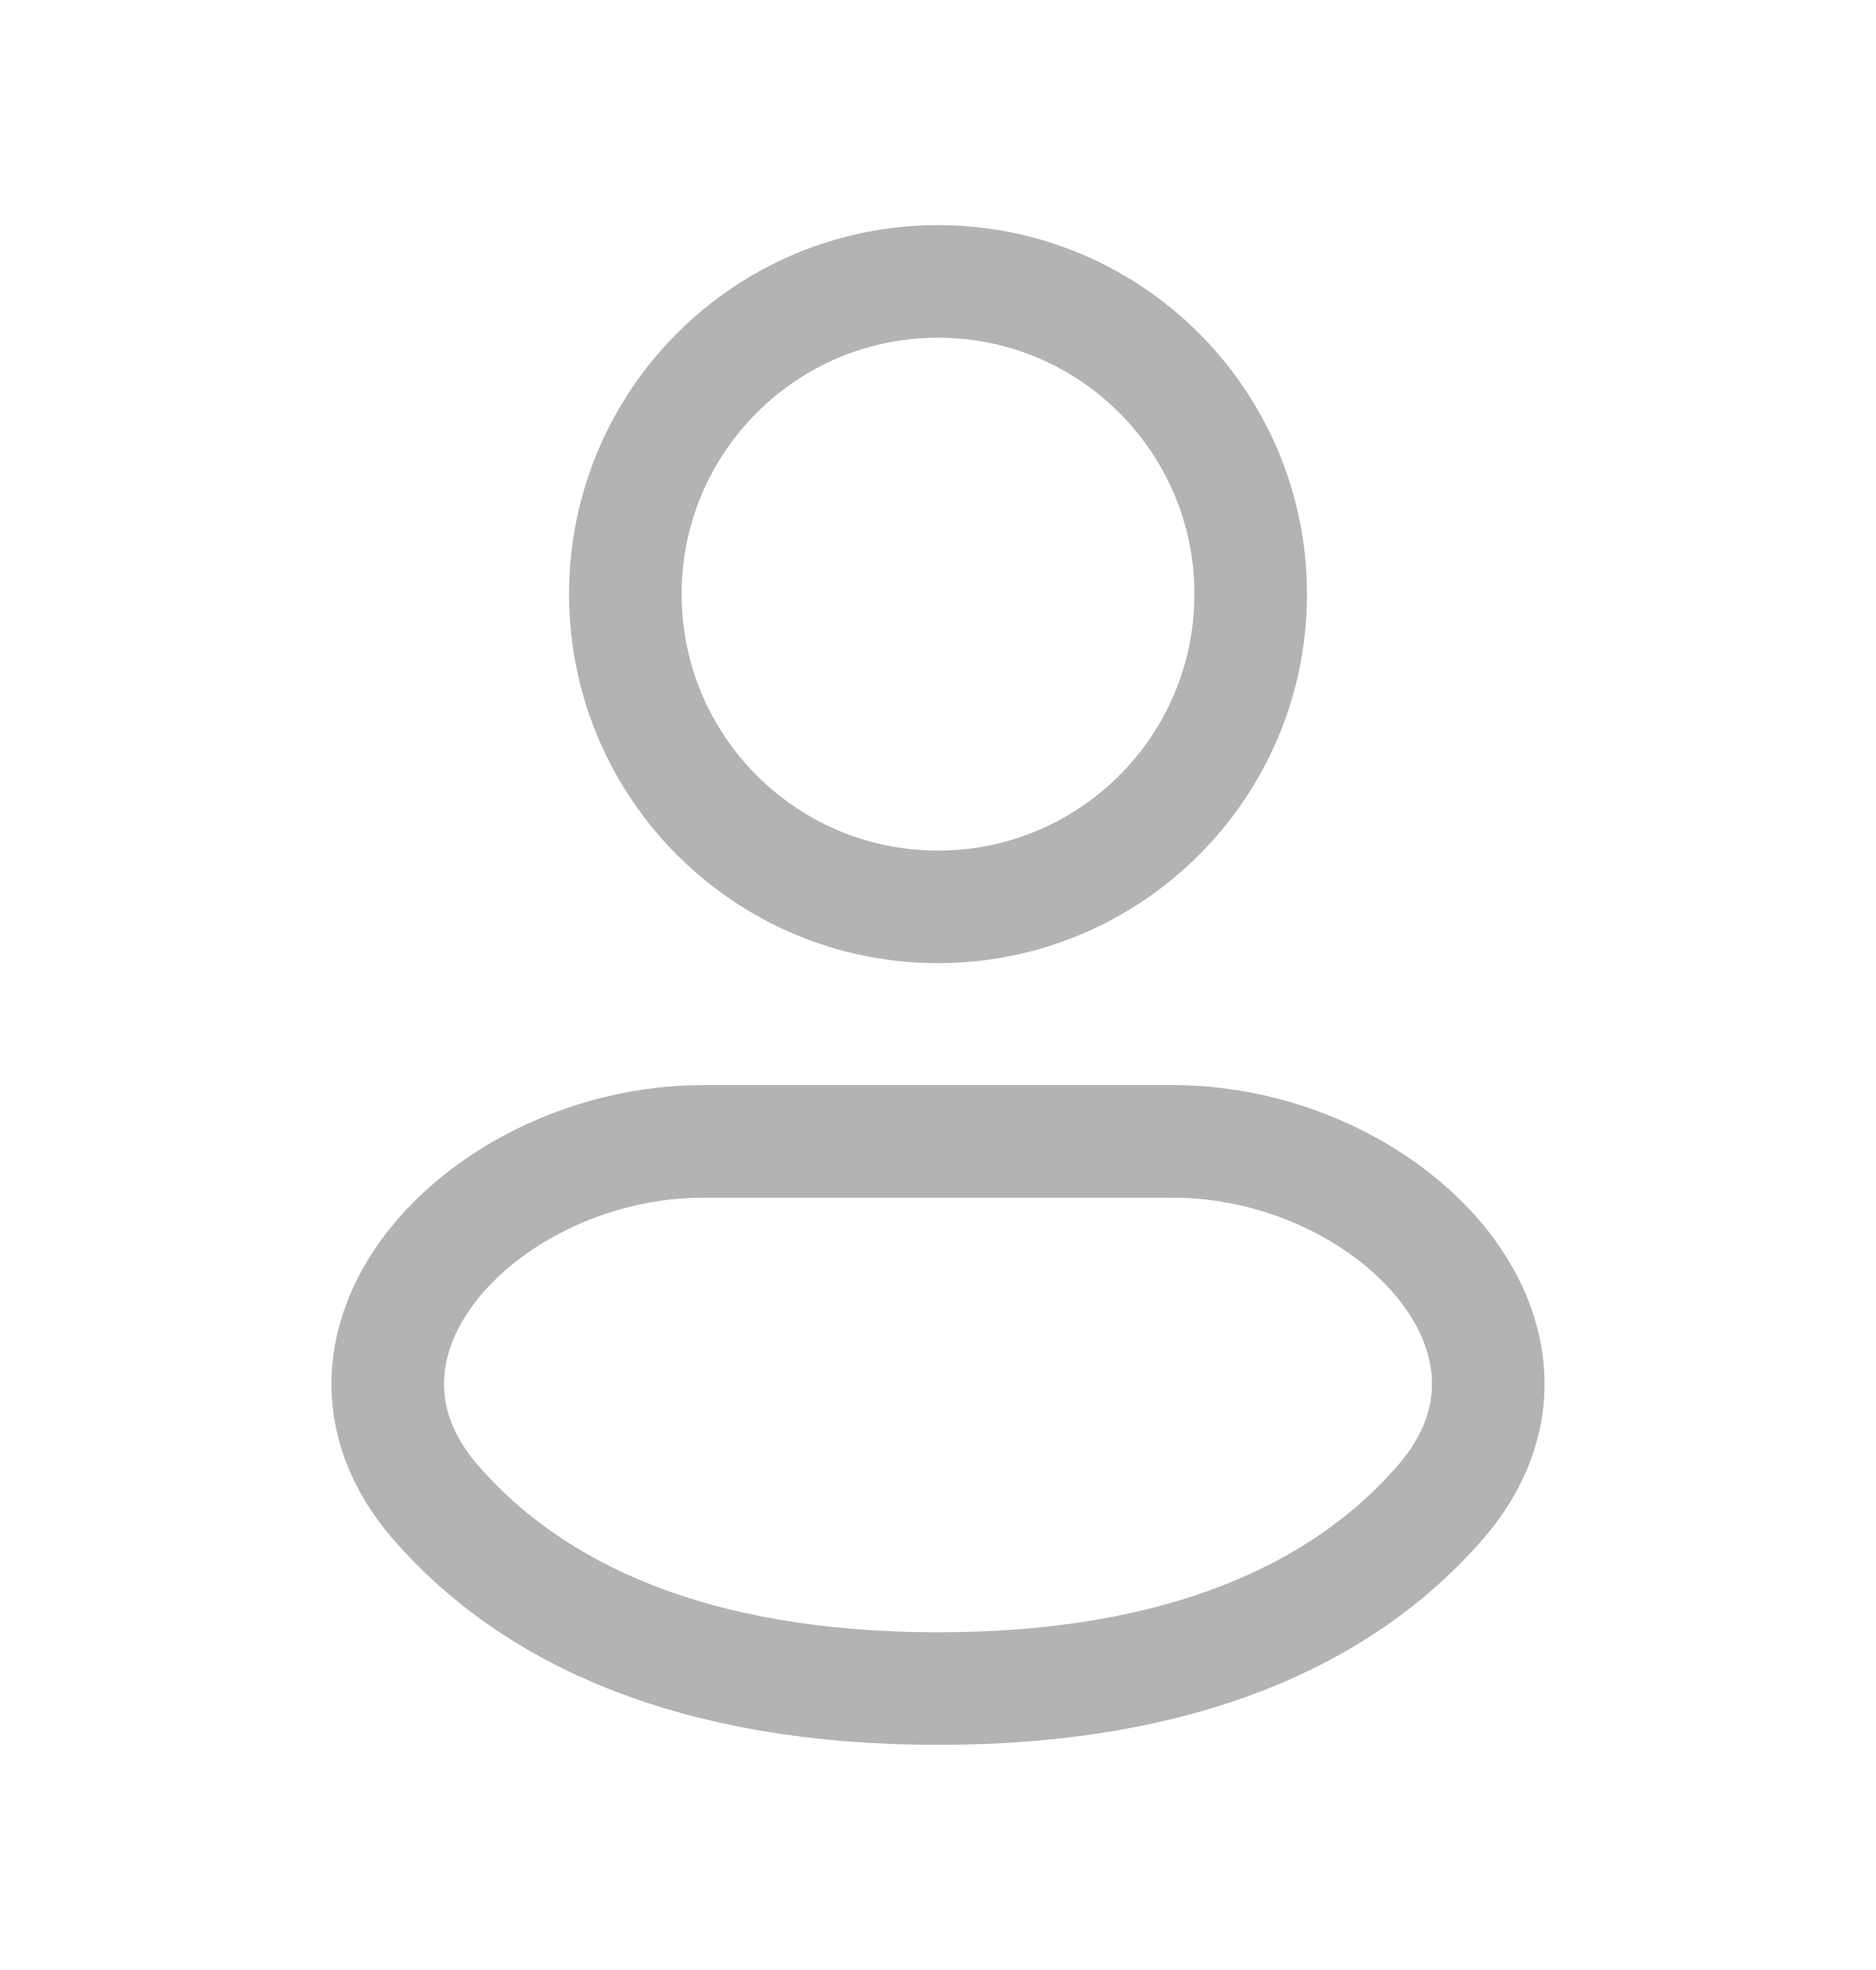
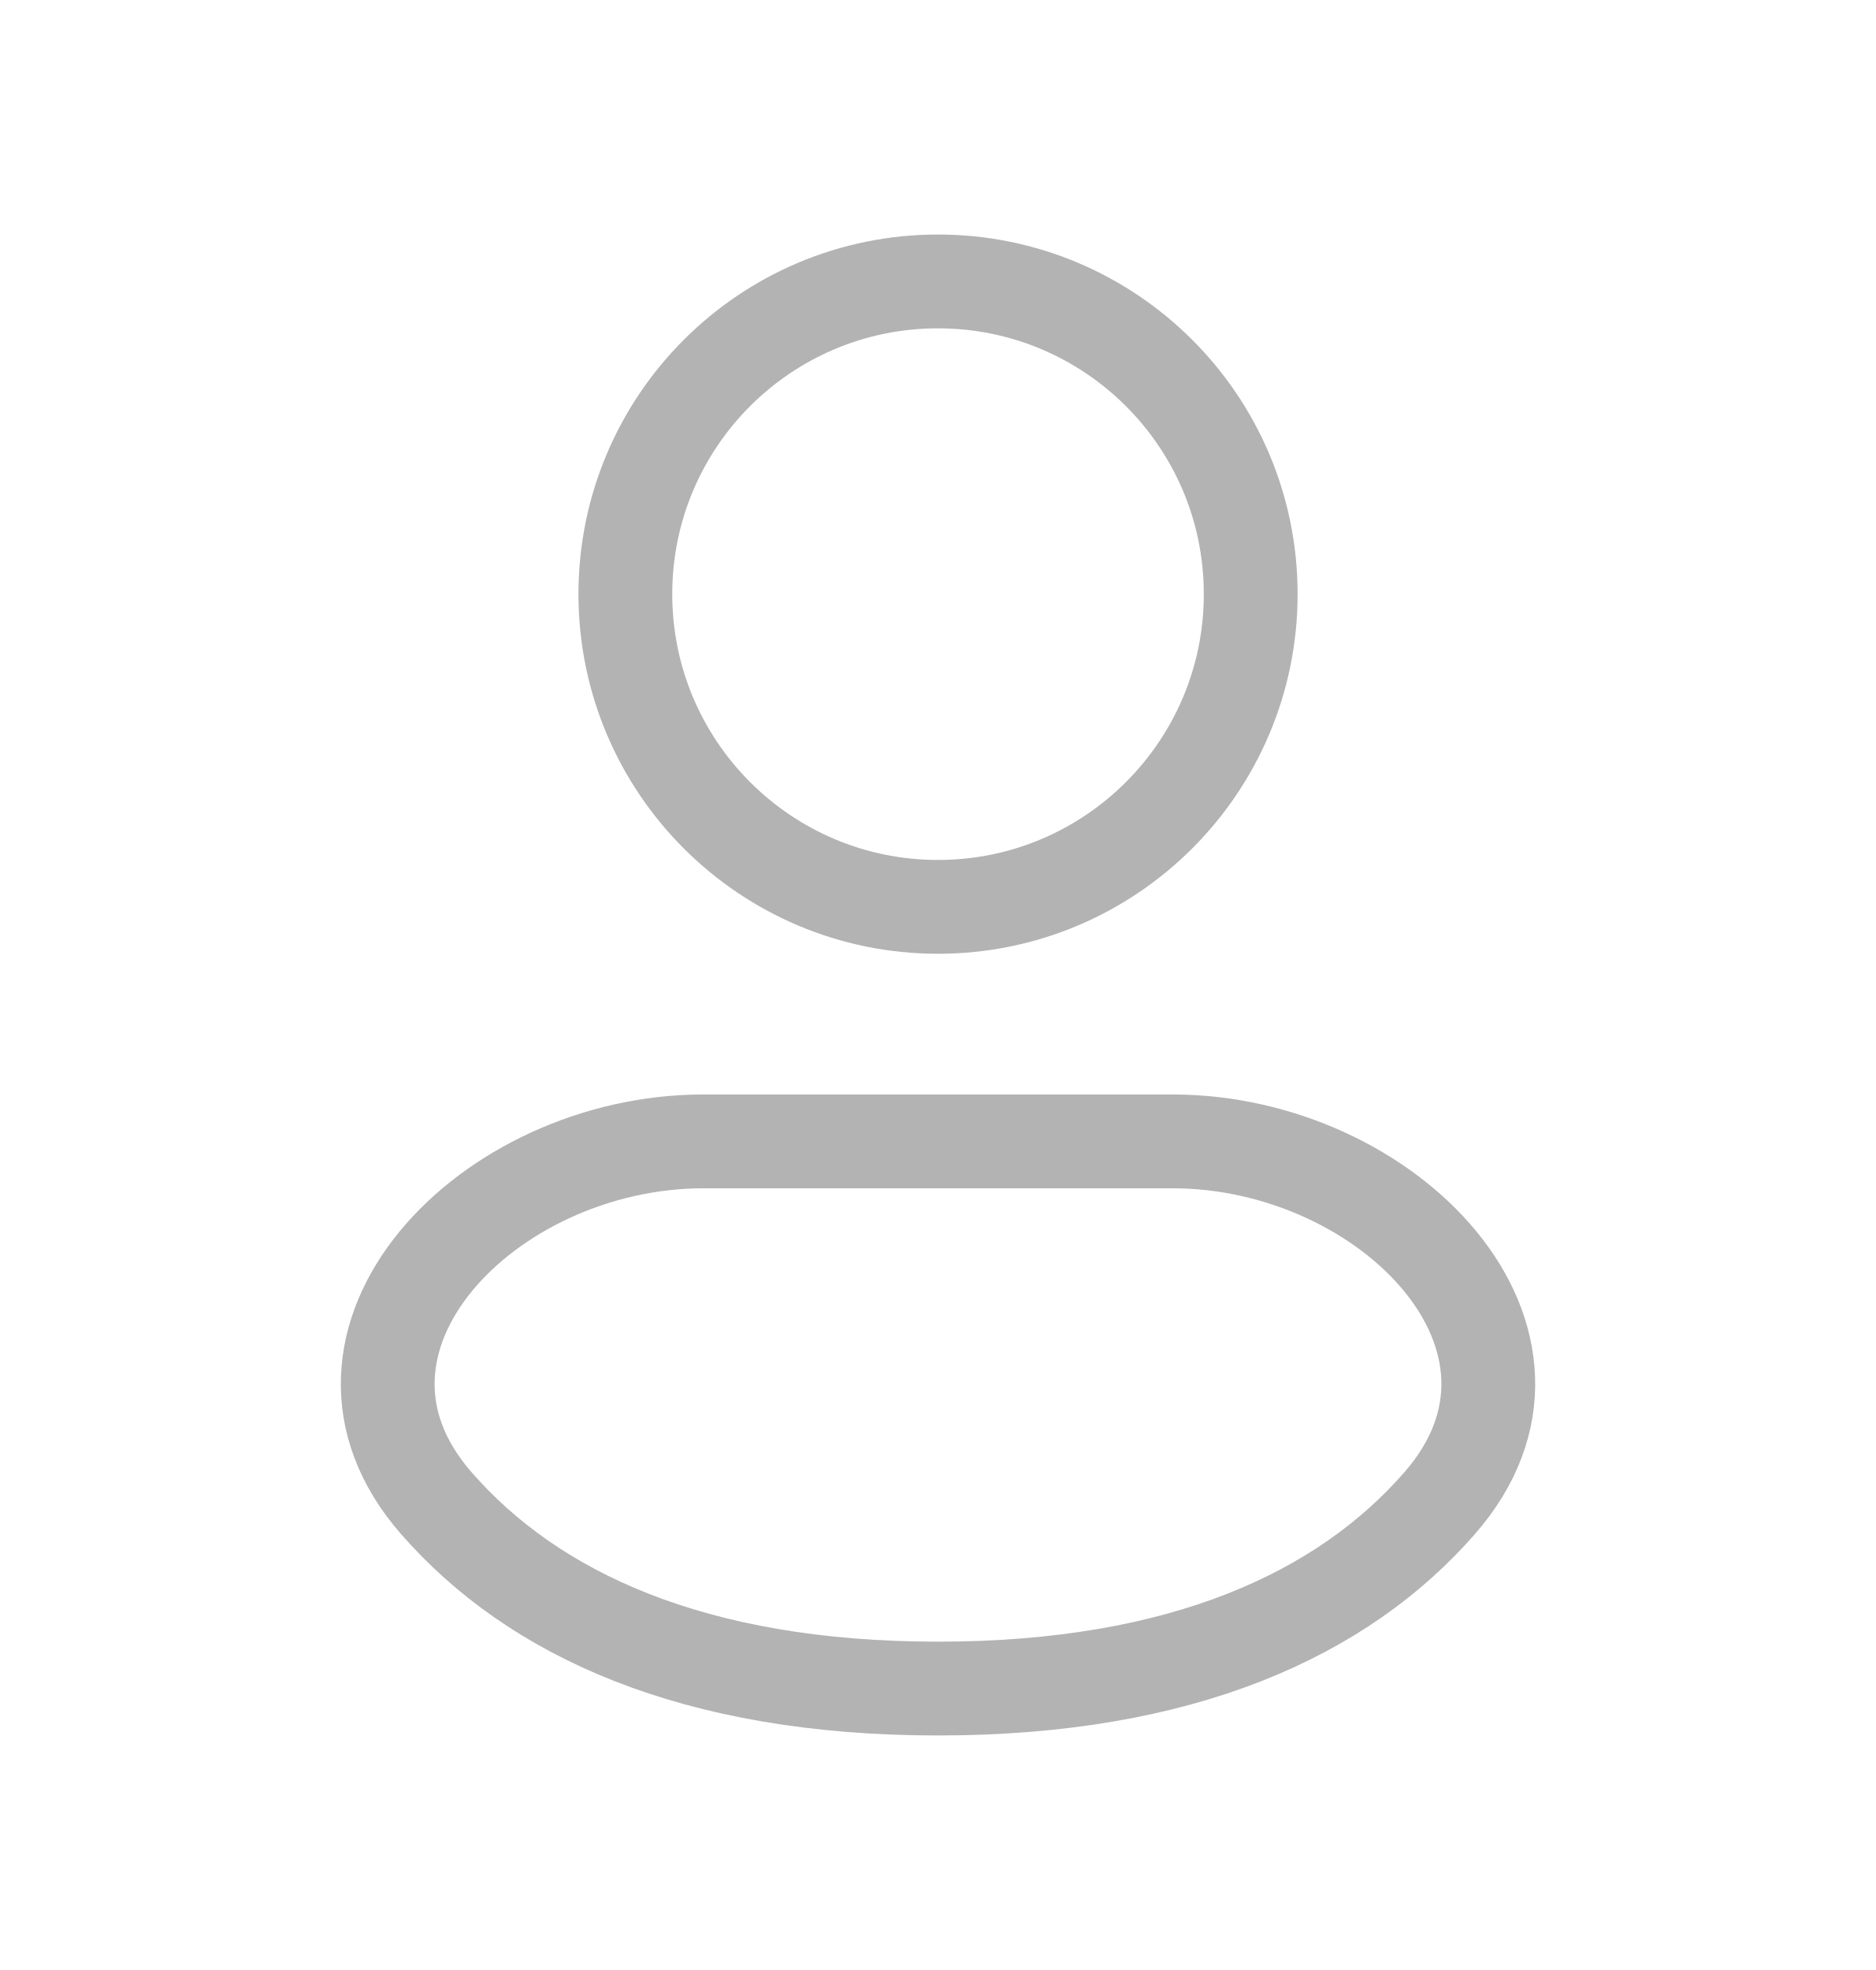
<svg xmlns="http://www.w3.org/2000/svg" width="20" height="21" viewBox="0 0 20 21" fill="none">
-   <path d="M10 9.667C11.841 9.667 13.334 8.174 13.334 6.333C13.334 4.492 11.841 3 10 3C8.159 3 6.667 4.492 6.667 6.333C6.667 8.174 8.159 9.667 10 9.667Z" stroke="#B3B3B3" stroke-width="1.2" />
-   <path d="M12.5 12.167H7.5C5.199 12.167 3.138 14.292 4.652 16.024C5.682 17.203 7.385 18 10 18C12.615 18 14.318 17.203 15.348 16.024C16.863 14.291 14.801 12.167 12.5 12.167Z" stroke="#B3B3B3" stroke-width="1.2" />
+   <path d="M10 9.667C11.841 9.667 13.334 8.174 13.334 6.333C13.334 4.492 11.841 3 10 3C8.159 3 6.667 4.492 6.667 6.333C6.667 8.174 8.159 9.667 10 9.667Z" stroke="#B3B3B3" strokeWidth="1.2" />
+   <path d="M12.5 12.167H7.5C5.199 12.167 3.138 14.292 4.652 16.024C5.682 17.203 7.385 18 10 18C12.615 18 14.318 17.203 15.348 16.024C16.863 14.291 14.801 12.167 12.5 12.167Z" stroke="#B3B3B3" strokeWidth="1.2" />
</svg>
